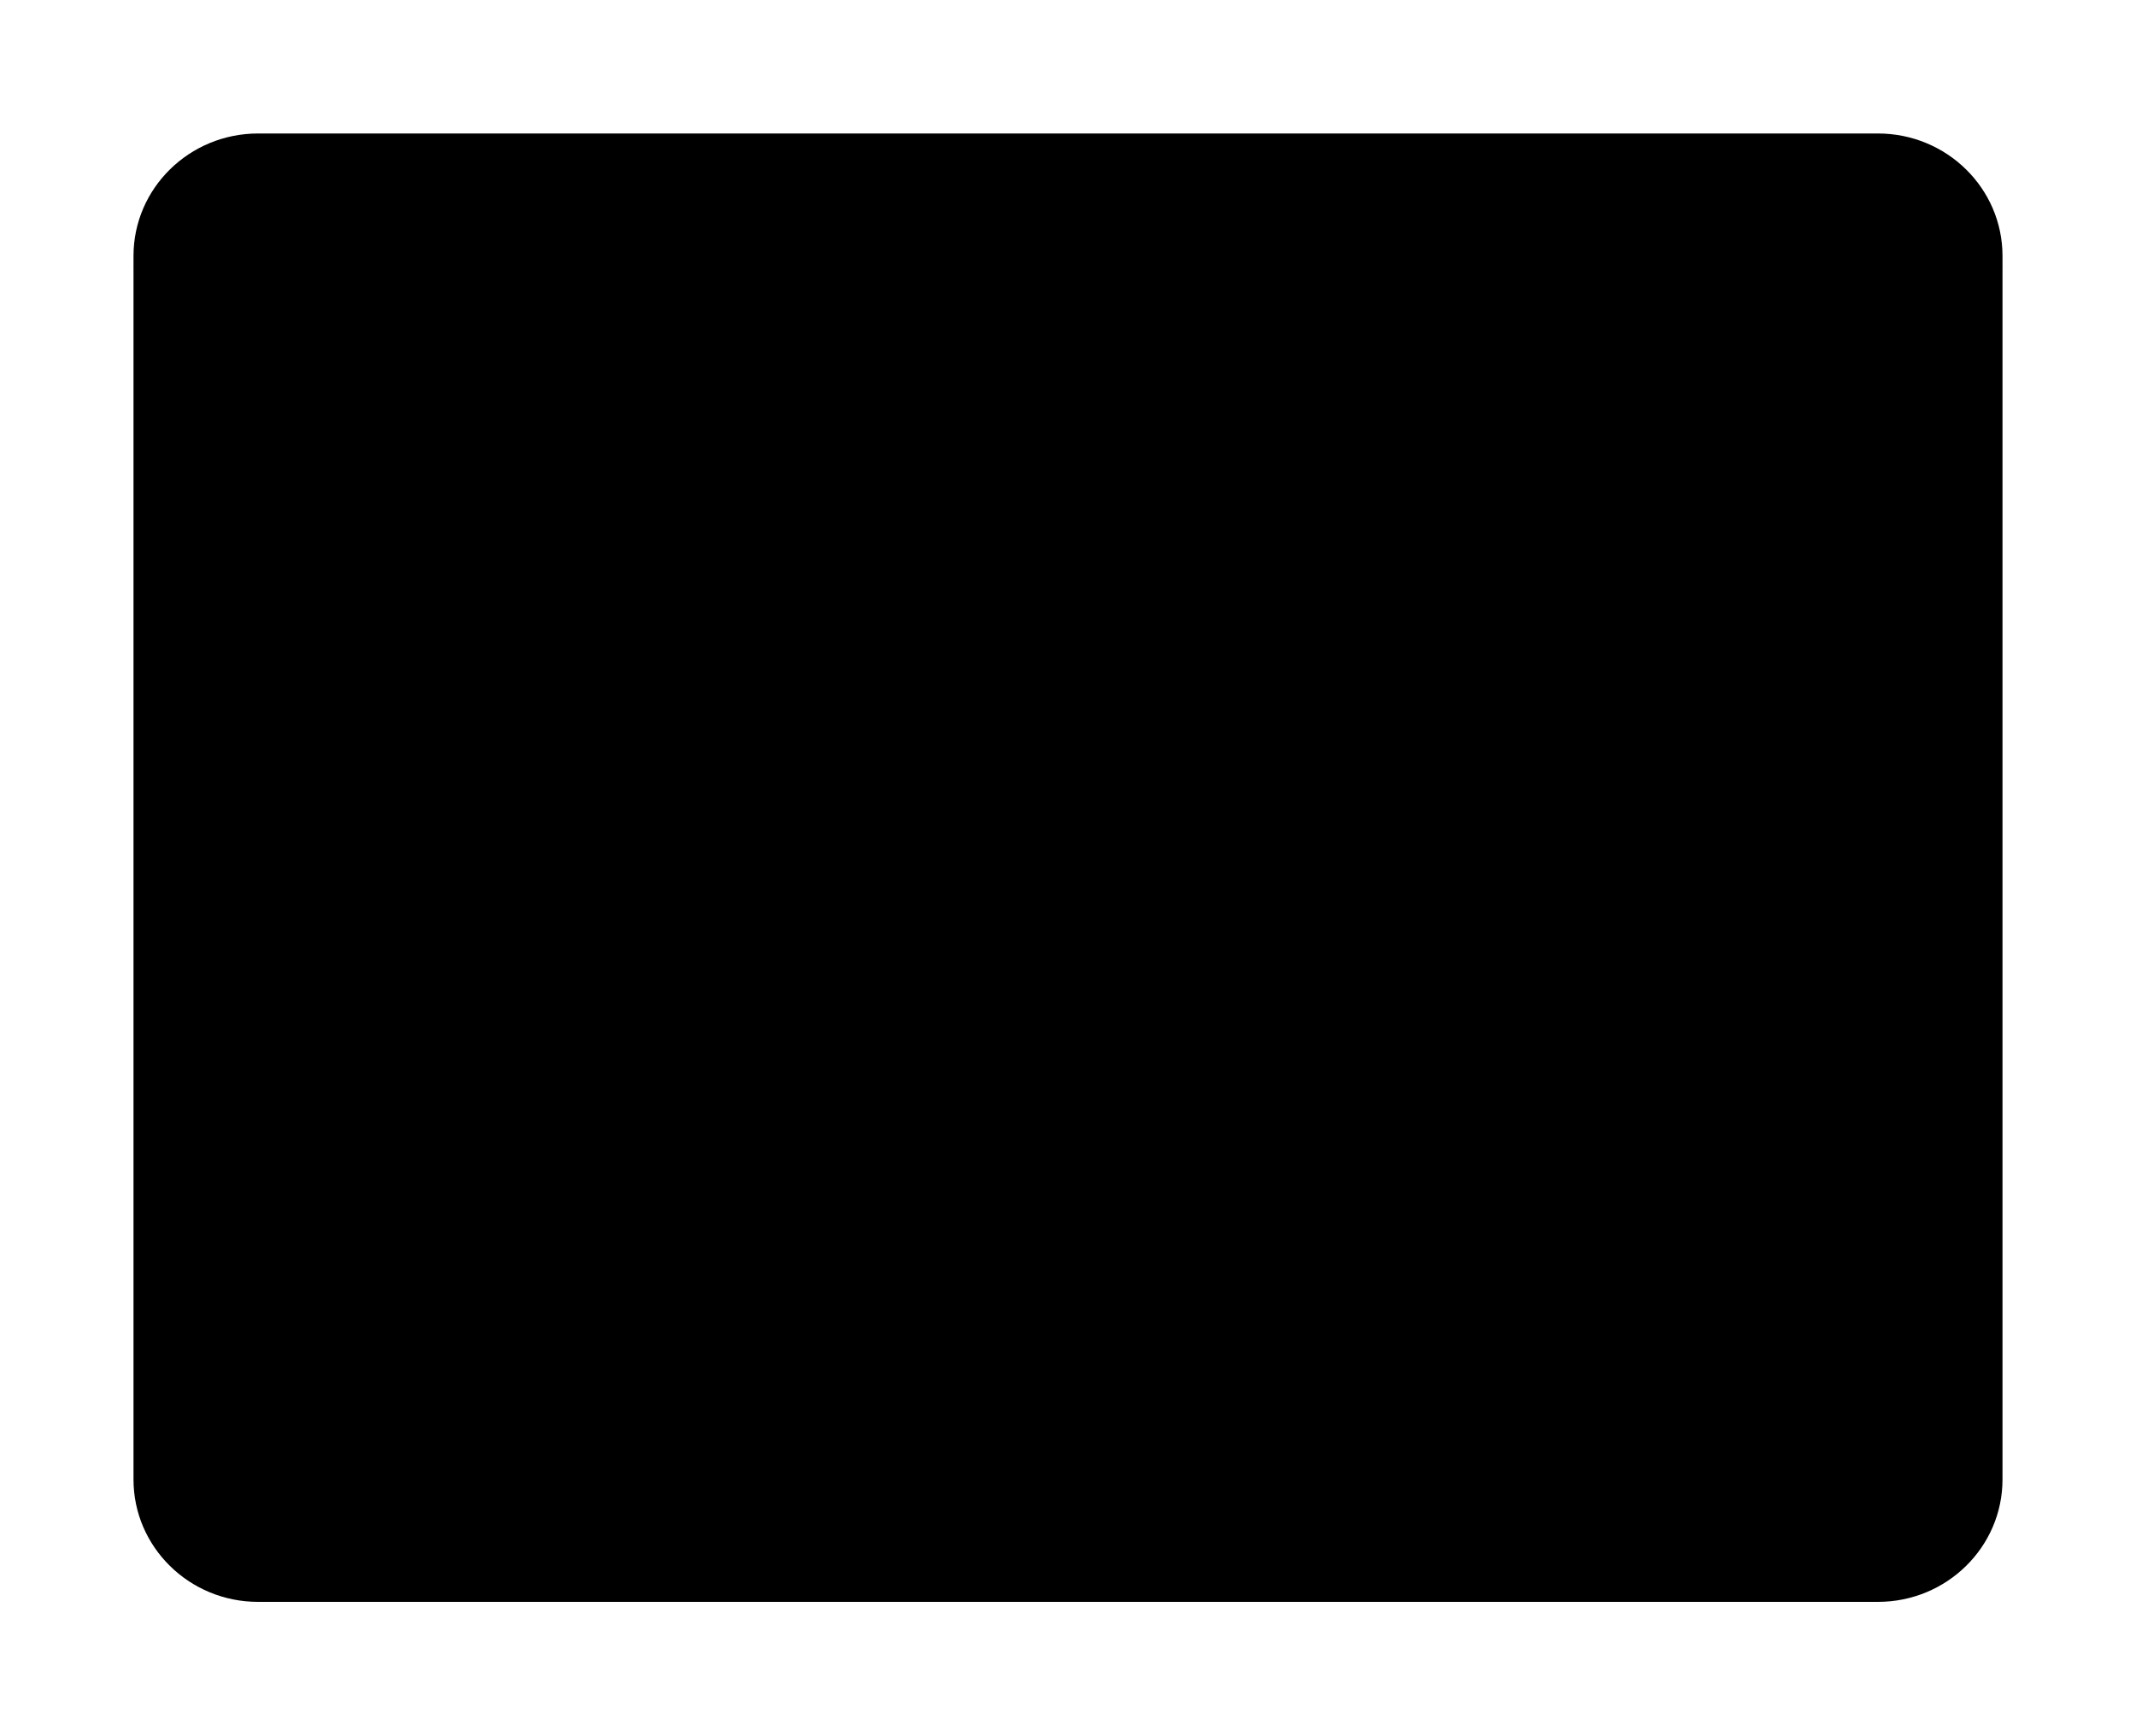
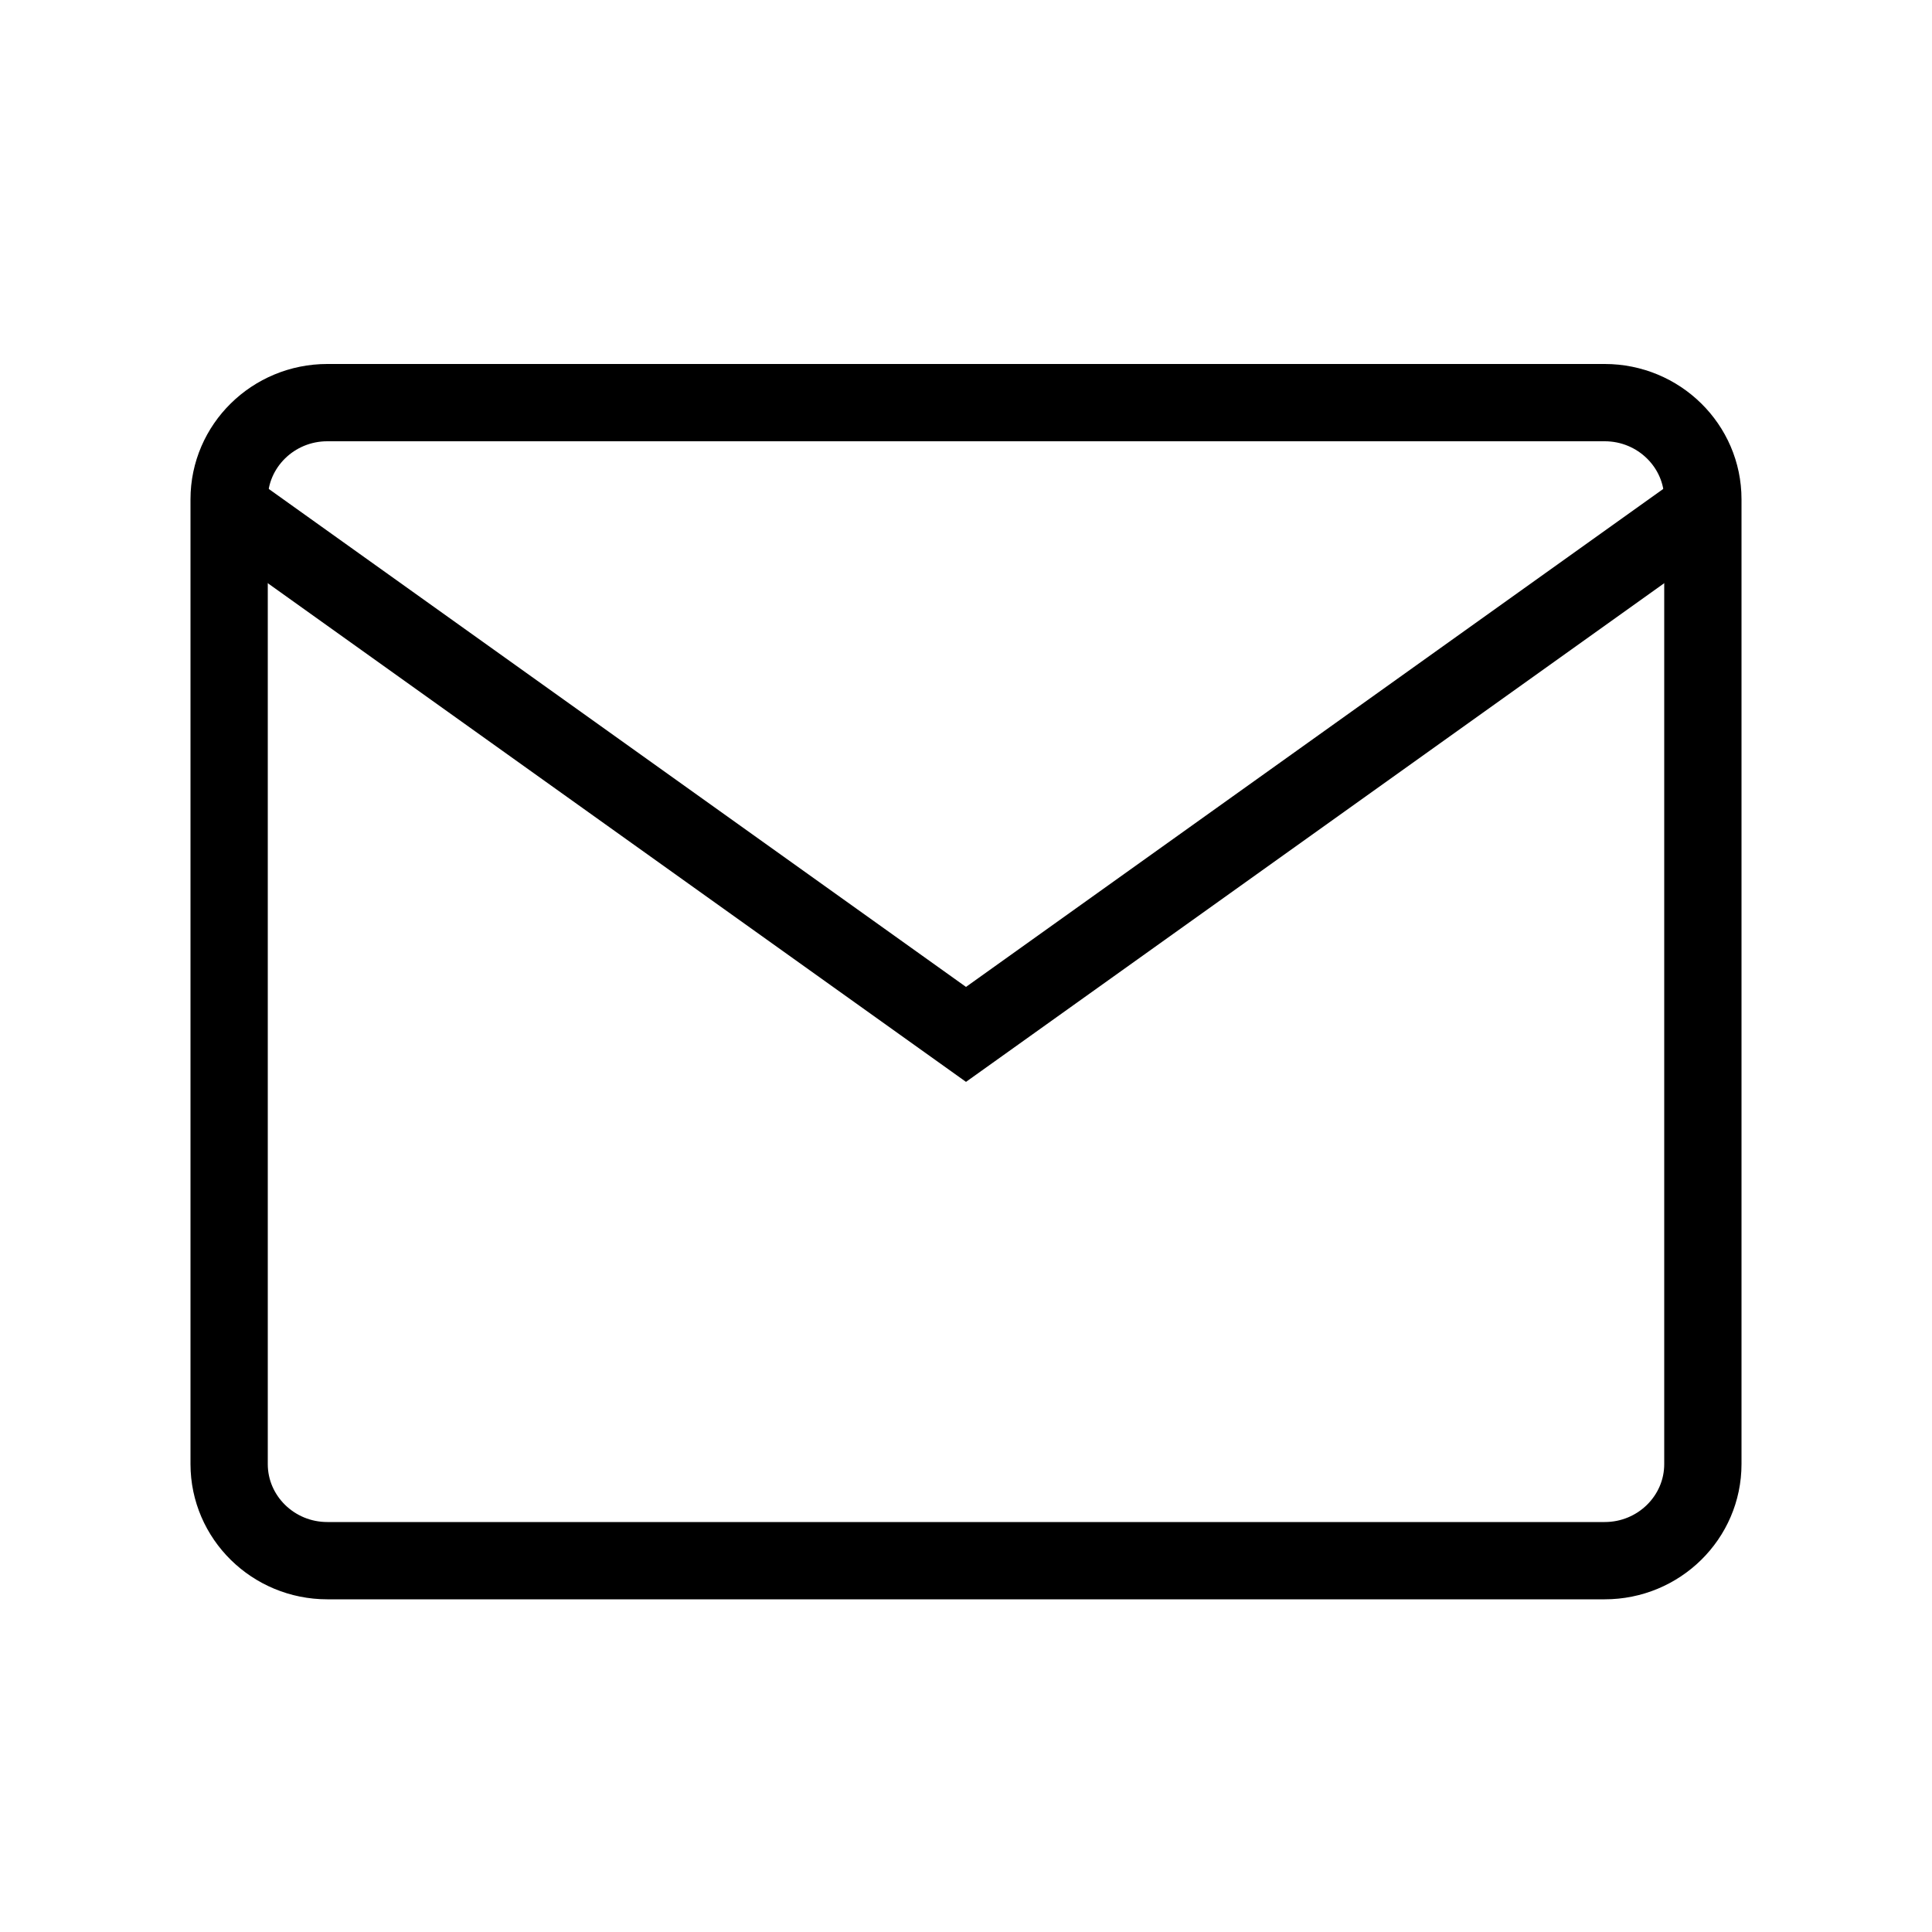
- <svg xmlns="http://www.w3.org/2000/svg" viewBox="0 0 16 13">
-   <path d="M14.067 12H1.933C1.418 12 1 11.589 1 11.083V1.917C1 1.411 1.418 1 1.933 1H14.067C14.582 1 15 1.411 15 1.917V11.083C15 11.589 14.582 12 14.067 12Z" stroke-miterlimit="10" stroke-linecap="round" stroke-linejoin="round" />
-   <path d="M1 2L8 7L15 2" stroke-miterlimit="10" stroke-linecap="round" stroke-linejoin="round" />
+ <svg xmlns="http://www.w3.org/2000/svg" id="Layer_5" viewBox="0 0 50 50">
+   <path d="M41.53,40.39H8.47c-1.4,0-2.54-1.12-2.54-2.5V12.92c0-1.38,1.14-2.5,2.54-2.5H41.53c1.4,0,2.54,1.12,2.54,2.5v24.97c0,1.38-1.14,2.5-2.54,2.5Z" style="fill:none; stroke:#000; stroke-miterlimit:10; stroke-width:2px;" />
+   <path d="M5.93,13.15l19.07,13.62,19.07-13.62" style="fill:none; stroke:#000; stroke-miterlimit:10; stroke-width:2px;" />
</svg>
